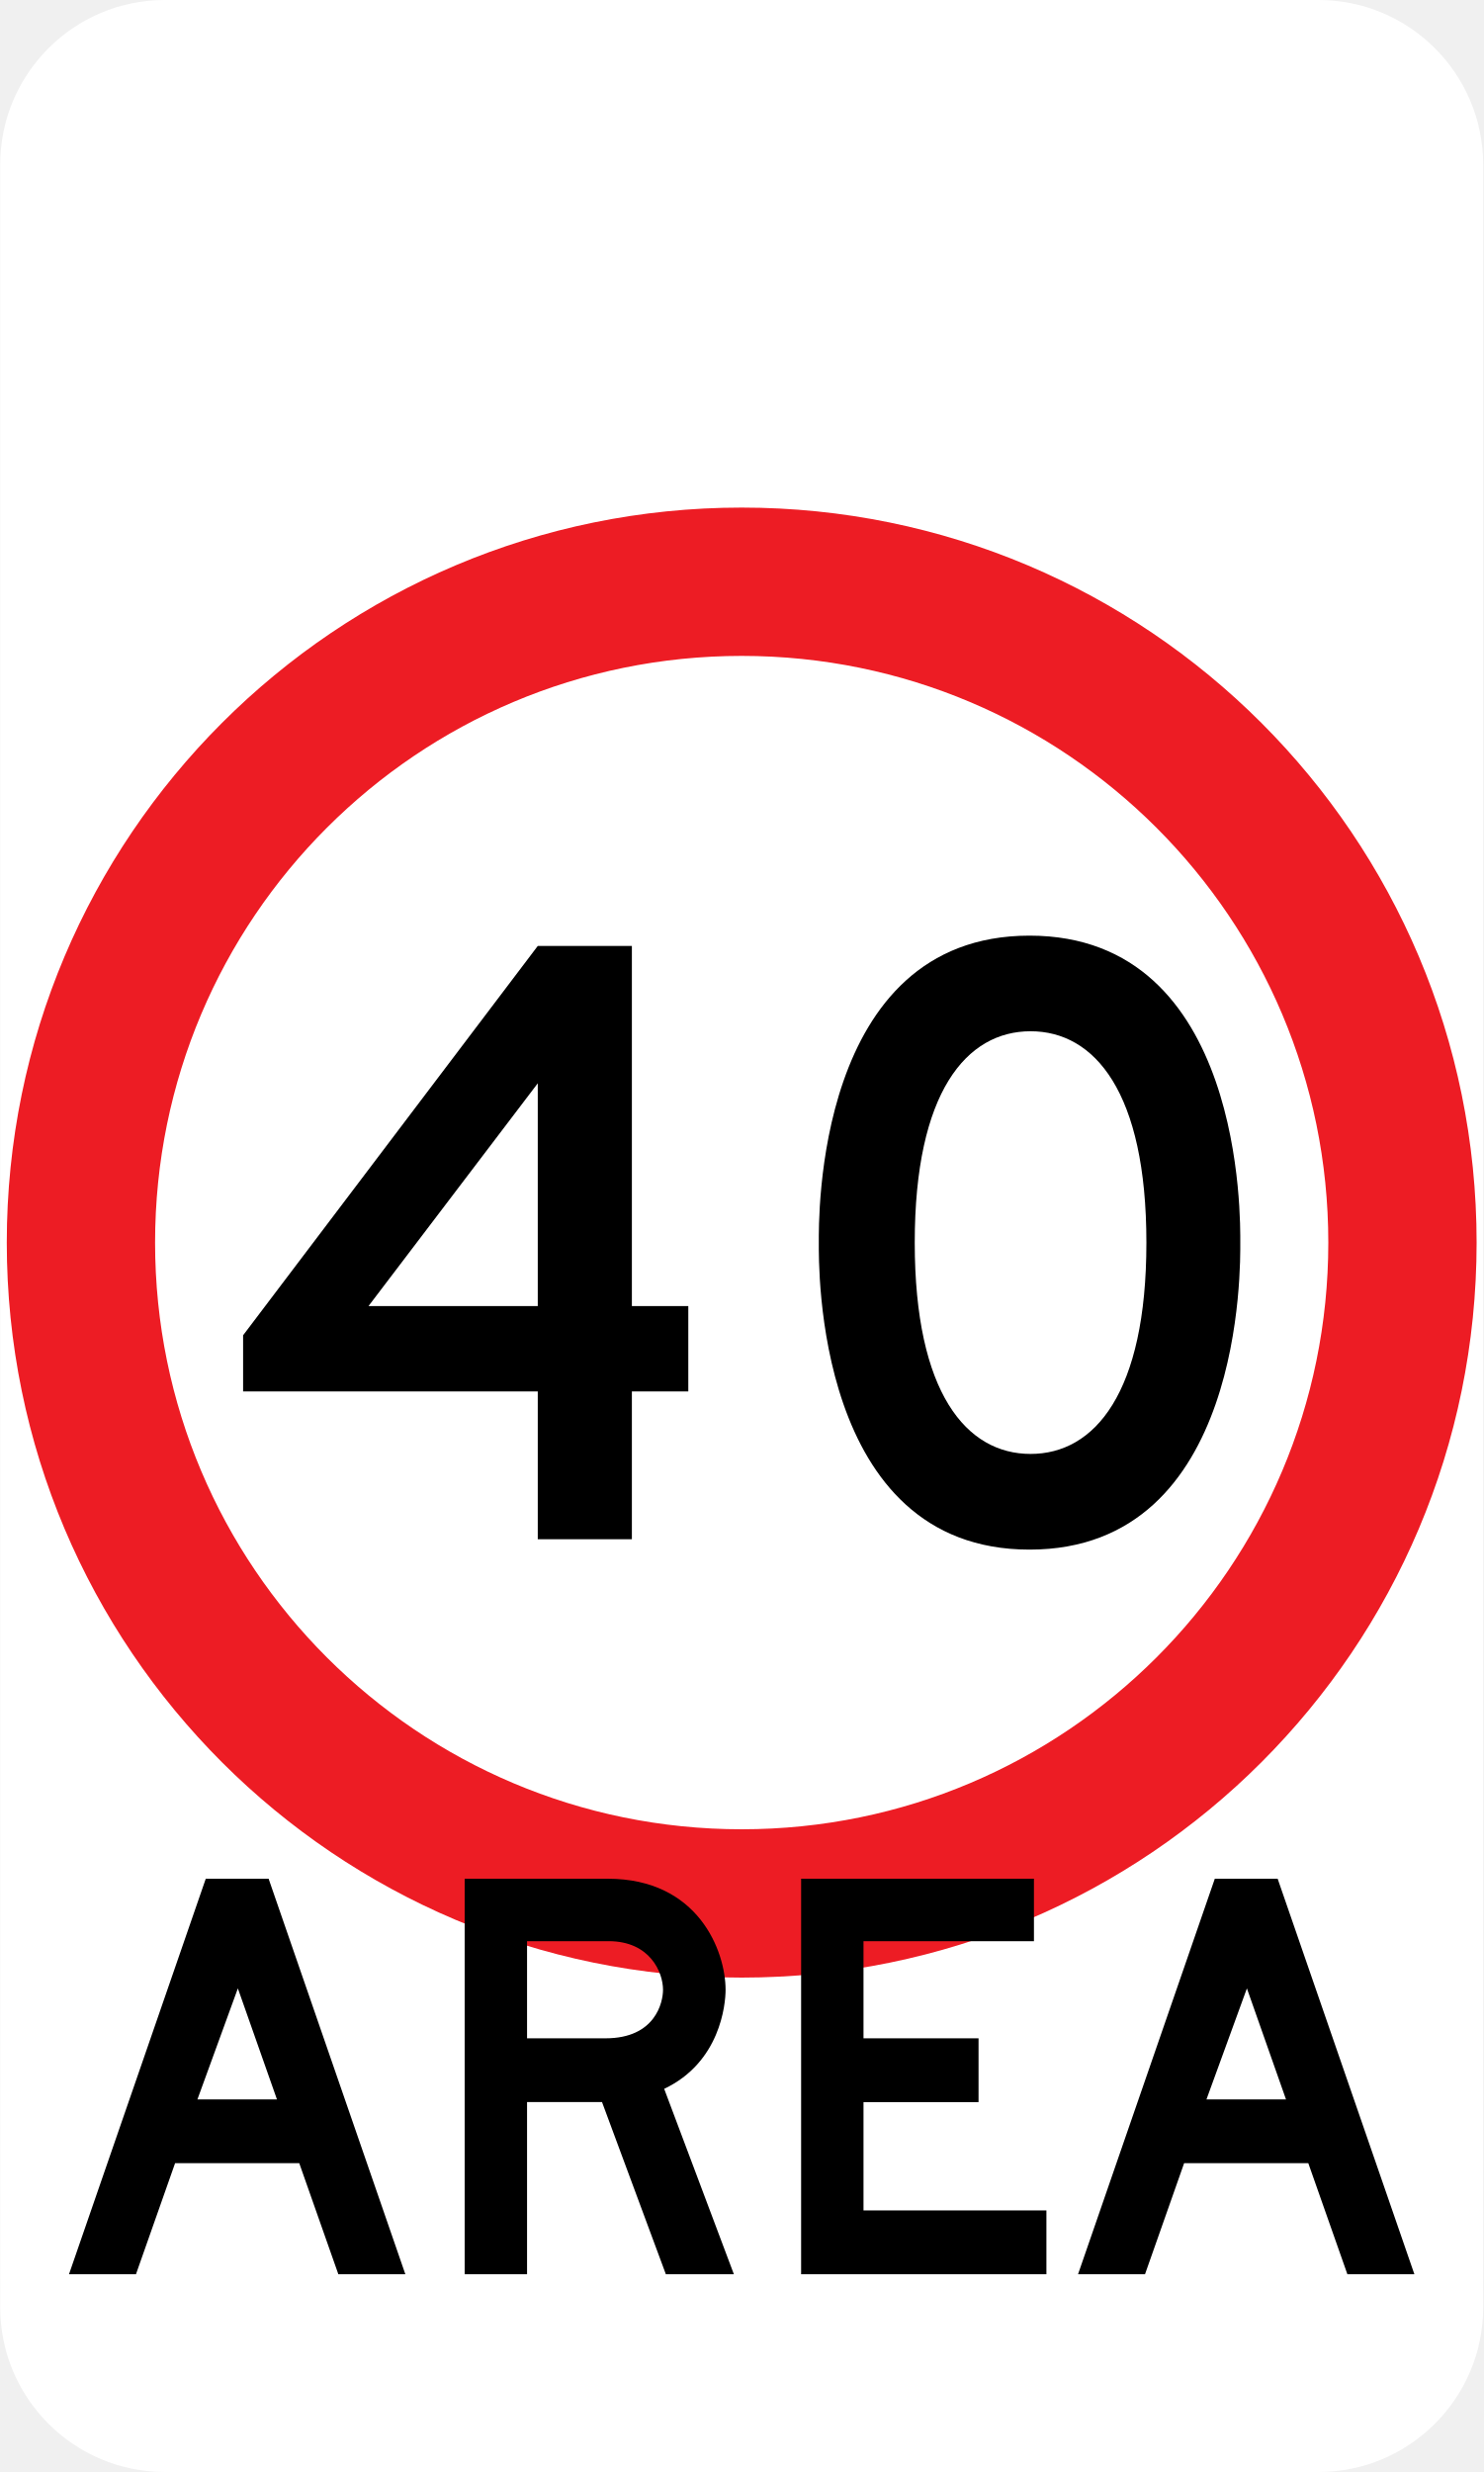
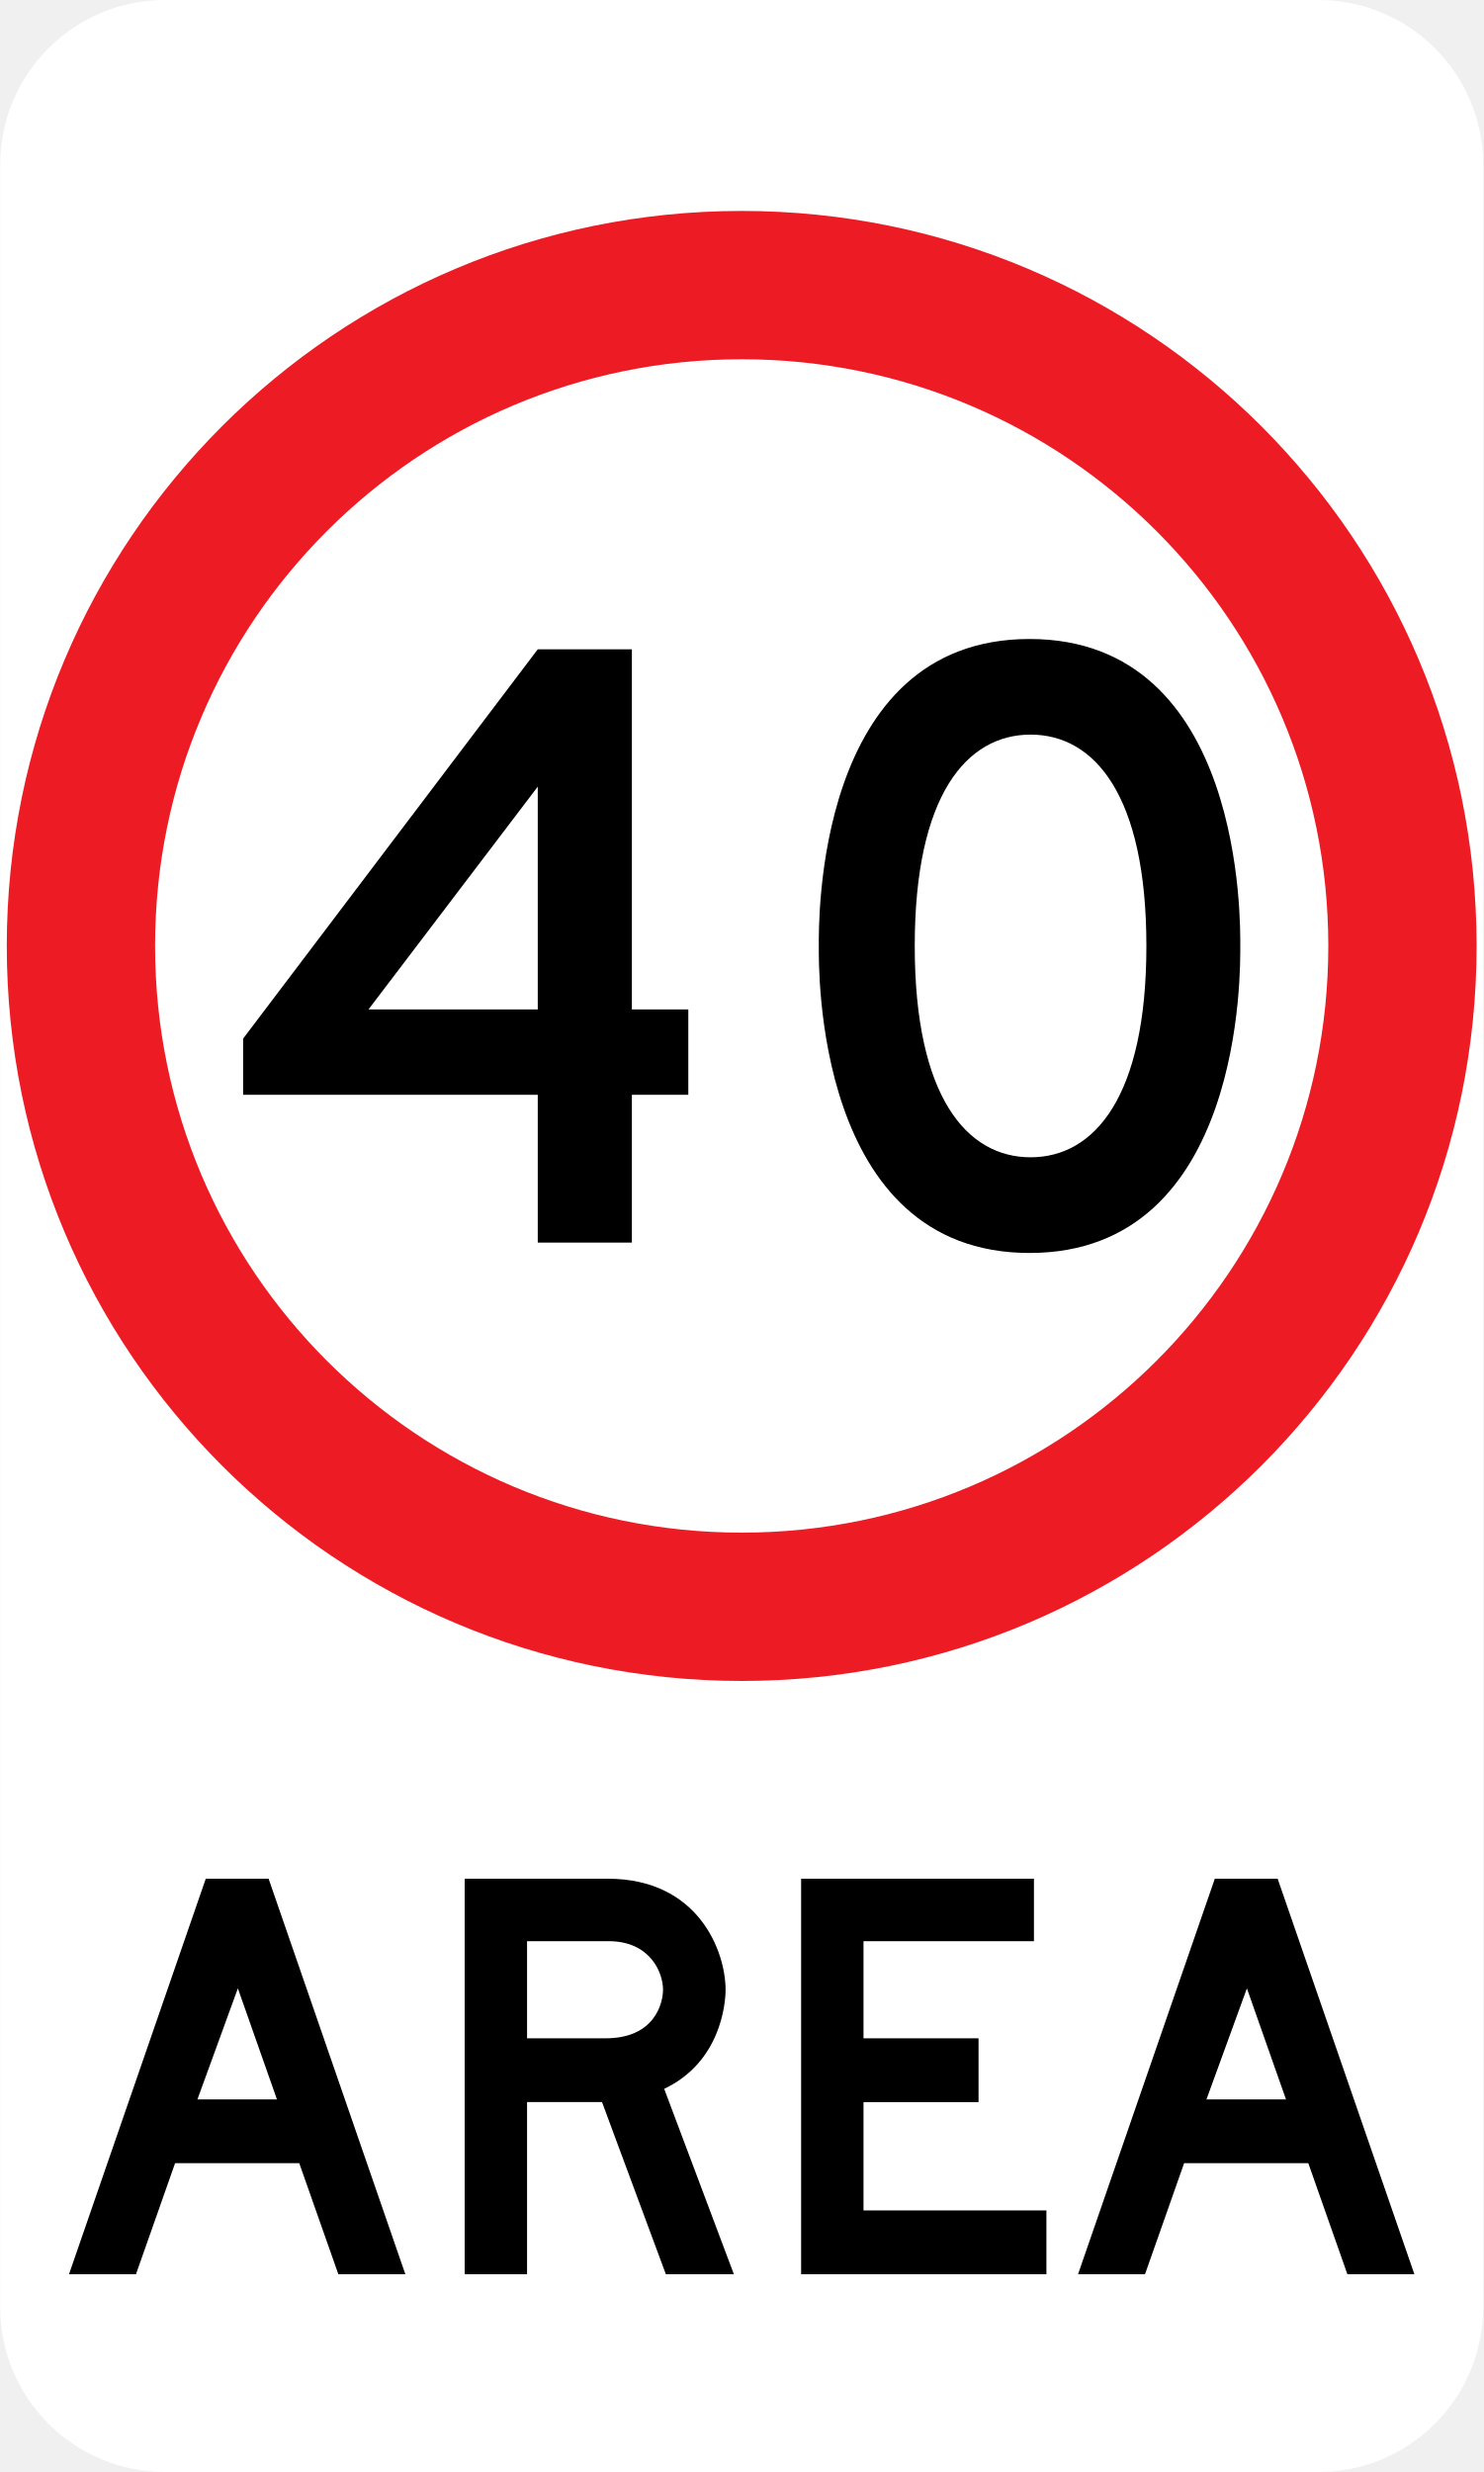
<svg xmlns="http://www.w3.org/2000/svg" version="1.1" width="15.88mm" height="26.46mm" viewBox="0 0 45 75">
  <g transform="scale(0.1)">
    <g id="panel">
      <path id="ground" fill="#fff" d="M50 0h350a50 50 0 0 1 50 50v650a50 50 0 0 1 -50 50h-350a50 50 0 0 1 -50 -50v-650a50 50 0 0 1 50 -50Z" />
    </g>
    <g id="legend">
-       <path fill="#ed1c24" fill-rule="evenodd" d="M2 377a223 223 0 1 0 446 0a223 223 0 1 0 -446 0Z M47 377a178 178 0 1 0 356 0a178 178 0 1 0 -356 0Z" />
-       <path fill="#000" d="M191.68 422.16H208.8V396.26H191.68V287H163.12L73.71 405.12V422.16H163.12V467H191.68ZM163.12 328.67V396.26H111.76Z M312.34 283.87C247.03 283.87 248.4 370.54 248.4 377C248.4 383.46 247.03 470.15 312.34 470.15C377.66 470.15 376.29 383.46 376.29 377C376.29 370.54 377.66 283.87 312.34 283.87ZM277.51 377C277.51 331.24 293.26 312.88 312.66 312.88C332.05 312.88 347.8 331.26 347.8 377C347.8 422.74 332.05 441.12 312.66 441.12C293.26 441.12 277.51 422.74 277.51 377Z" />
+       <path fill="#ed1c24" fill-rule="evenodd" d="M2 287a223 223 0 1 0 446 0a223 223 0 1 0 -446 0Z M47 287a178 178 0 1 0 356 0a178 178 0 1 0 -356 0Z" />
+       <path fill="#000" d="M191.68 332.16H208.8V306.26H191.68V197H163.12L73.71 315.12V332.16H163.12V377H191.68ZM163.12 238.67V306.26H111.76Z M312.34 193.87C247.03 193.87 248.4 280.54 248.4 287C248.4 293.46 247.03 380.15 312.34 380.15C377.66 380.15 376.29 293.46 376.29 287C376.29 280.54 377.66 193.87 312.34 193.87ZM277.51 287C277.51 241.24 293.26 222.88 312.66 222.88C332.05 222.88 347.8 241.26 347.8 287C347.8 332.74 332.05 351.12 312.66 351.12C293.26 351.12 277.51 332.74 277.51 287Z" />
      <path fill="#000" d="M102.61 690H122.94L81.45 570H62.38L20.88 690H41.2L53.07 656.31H90.75ZM72.12 603.27 83.98 636.95H59.85Z M182.62 637.77 201.99 690H222.63L201.48 633.75C218.46 625.71 220.11 608.16 220.11 603.71C220.11 592 211.86 570 184.35 570H140.94V690H159.87V637.77ZM159.87 618.42V588.95H184.62C197.22 588.95 201.13 598.46 201.13 603.69C201.13 607.56 198.76 618.42 183.7 618.42Z M243.03 690H317.46V670.63H261.96V637.78H296.87V618.42H261.96V588.95H313.68V570H243.03Z M408.79 690H429.12L387.63 570H368.56L327.06 690H347.38L359.25 656.31H396.93ZM378.3 603.27 390.16 636.95H366.03Z" />
    </g>
  </g>
</svg>
